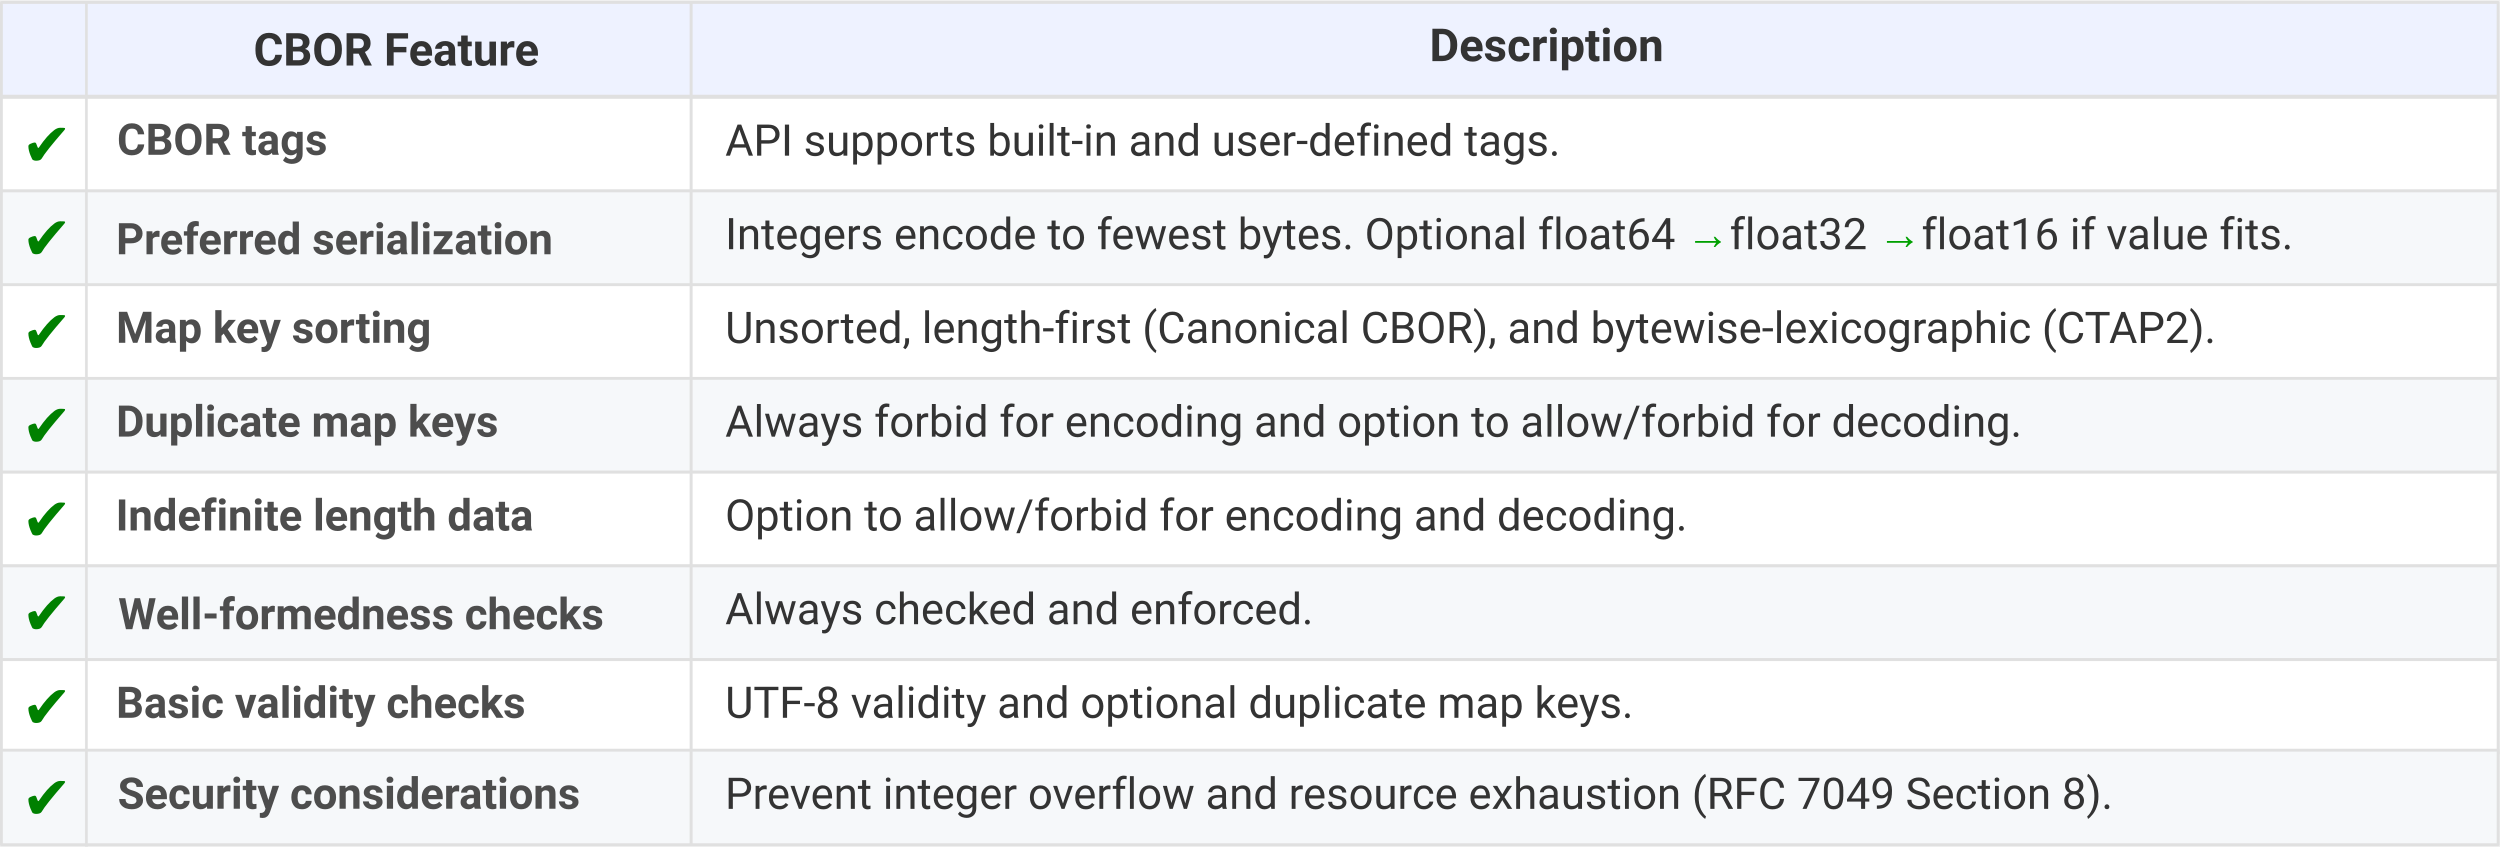
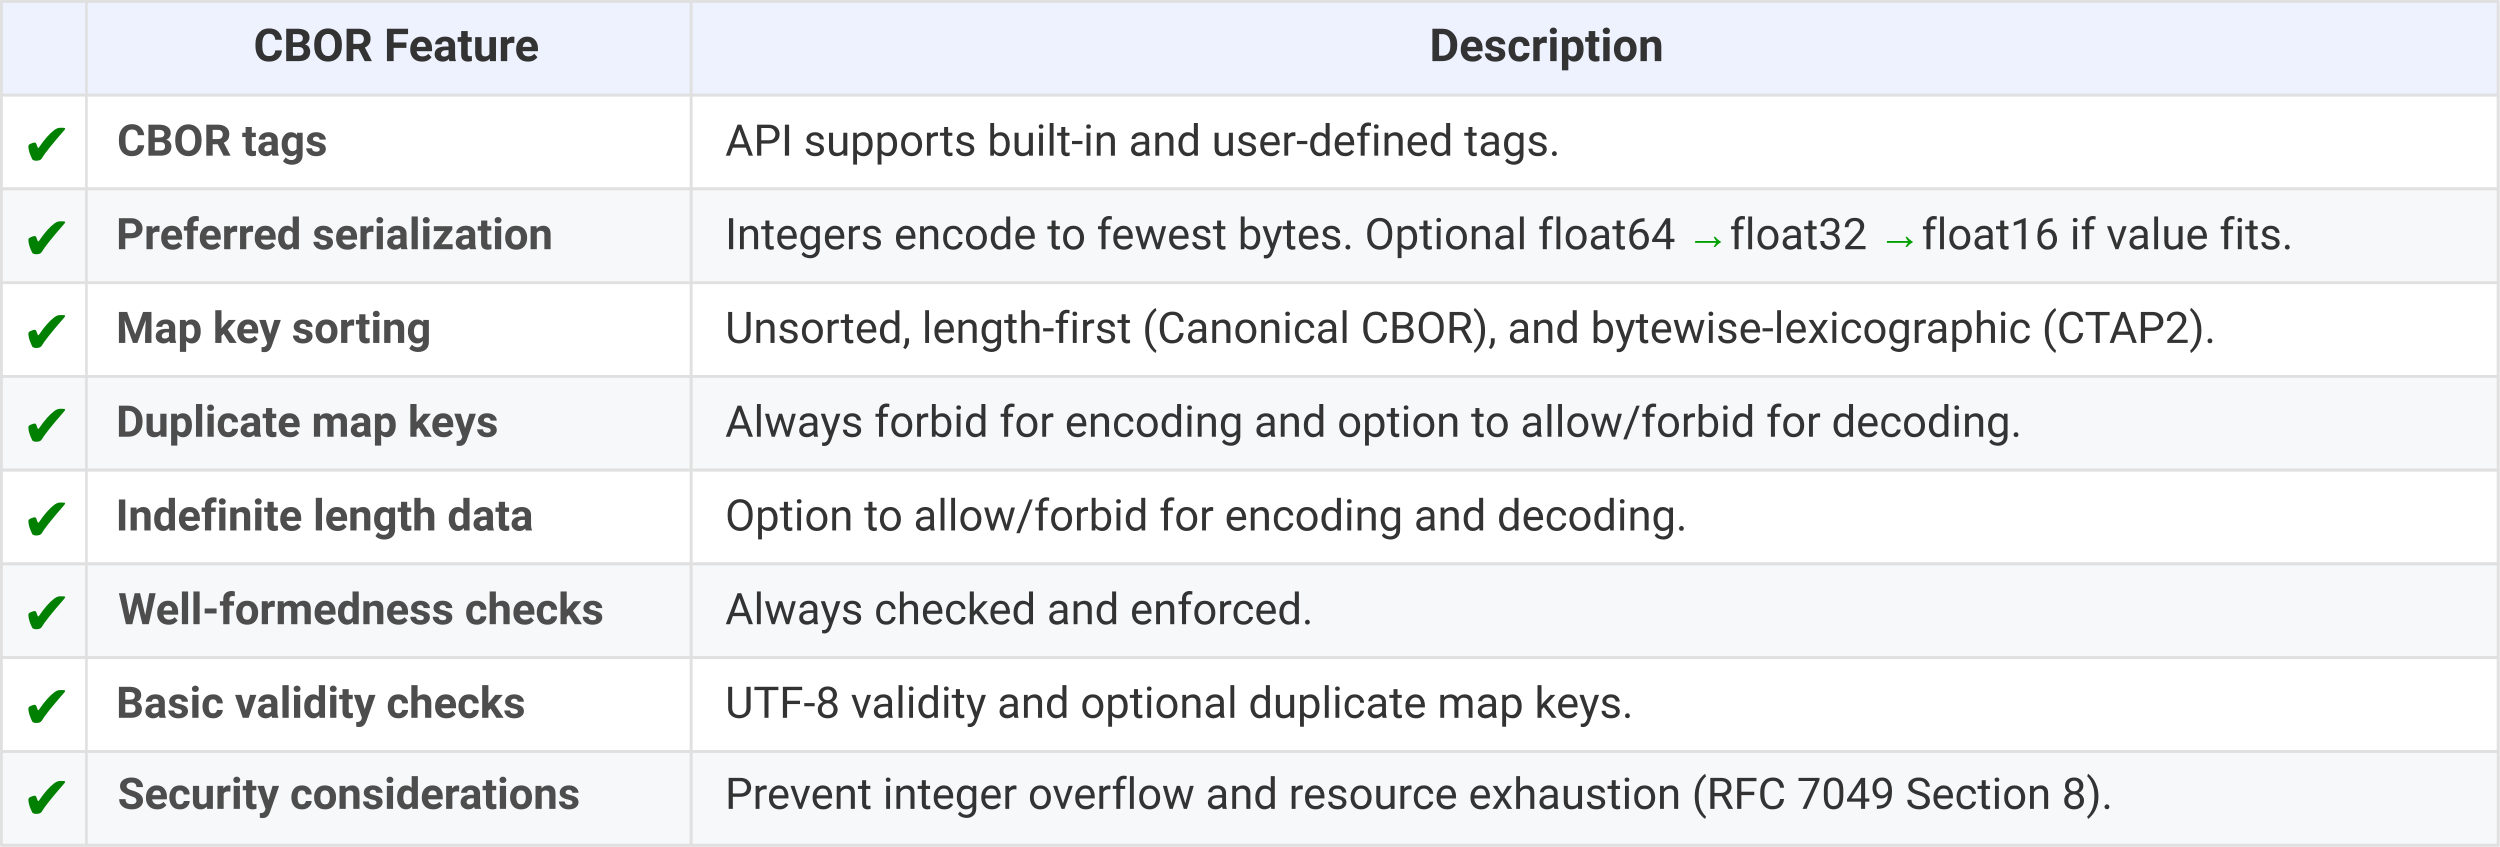
<svg xmlns="http://www.w3.org/2000/svg" width="880" height="298" viewBox="0 0 232.833 78.846">
-   <path fill="#eef2ff" stroke="#e0e0e0" stroke-width=".265" stroke-linejoin="round" d="M.132.228h232.525v8.73H.132z" />
-   <path fill="#fff" stroke="#e0e0e0" stroke-width=".265" stroke-linejoin="round" d="M.132 26.51h232.525v8.73H.132z" />
-   <path fill="#f6f8fa" stroke="#e0e0e0" stroke-width=".265" stroke-linejoin="round" d="M.132 35.242h232.525v8.73H.132z" />
-   <path fill="#fff" stroke="#e0e0e0" stroke-width=".265" stroke-linejoin="round" d="M.132 43.973h232.529v8.73H.132z" />
-   <path fill="#f6f8fa" stroke="#e0e0e0" stroke-width=".265" stroke-linejoin="round" d="M.132 52.704h232.529v8.73H.132z" />
-   <path fill="#fff" stroke="#e0e0e0" stroke-width=".265" stroke-linejoin="round" d="M.132 61.436h232.529v8.73H.132z" />
-   <path fill="#f6f8fa" stroke="#e0e0e0" stroke-width=".265" stroke-linejoin="round" d="M.132 69.864h232.529v8.807H.132z" />
-   <path fill="#fff" stroke="#e0e0e0" stroke-width=".265" stroke-linejoin="round" d="M.132 9.069h232.525v8.73H.132z" />
-   <path fill="#f6f8fa" stroke="#e0e0e0" stroke-width=".265" stroke-linejoin="round" d="M.132 17.779h232.529v8.73H.132z" />
-   <text y="224.244" x="23.621" style="line-height:24%" transform="matrix(.99992 0 0 1.00008 0 -218.154)" font-weight="700" font-size="4.938" font-family="SF Pro Text,Helvetica Neue,Segoe UI,Roboto,Liberation Sans,Noto,Droid Sans,Arial,sans-serif" letter-spacing="0" word-spacing="0" fill="#333" stroke-width=".265">
-     <tspan y="224.244" x="23.621" font-size="4.233">CBOR Feature</tspan>
-   </text>
-   <text y="232.554" x="10.903" style="line-height:24%" transform="matrix(.99992 0 0 1.00008 0 -218.154)" font-weight="600" font-size="4.938" font-family="SF Pro Text,Helvetica Neue,Segoe UI,Roboto,Liberation Sans,Noto,Droid Sans,Arial,sans-serif" letter-spacing="0" word-spacing="0" fill="#333" stroke-width=".265">
-     <tspan y="232.554" x="10.903" font-size="4.057" fill="#4d4d4d">CBOR tags</tspan>
-   </text>
-   <text style="line-height:24%" x="133.147" y="223.83" transform="matrix(.99992 0 0 1.00008 0 -218.154)" font-weight="700" font-size="4.938" font-family="SF Pro Text,Helvetica Neue,Segoe UI,Roboto,Liberation Sans,Noto,Droid Sans,Arial,sans-serif" letter-spacing="0" word-spacing="0" fill="#333" stroke-width=".265">
-     <tspan x="133.147" y="223.83" font-size="4.233">Description</tspan>
-   </text>
+   <path fill="#eef2ff" stroke="#e0e0e0" stroke-width=".265" stroke-linejoin="round" d="M.132.132h232.525v8.73H.132z" />
+   <path fill="#fff" stroke="#e0e0e0" stroke-width=".265" stroke-linejoin="round" d="M.132 26.326h232.525v8.73H.132z" />
+   <path fill="#f6f8fa" stroke="#e0e0e0" stroke-width=".265" stroke-linejoin="round" d="M.132 35.057h232.525v8.73H.132z" />
+   <path fill="#fff" stroke="#e0e0e0" stroke-width=".265" stroke-linejoin="round" d="M.132 43.789h232.529v8.73H.132z" />
+   <path fill="#f6f8fa" stroke="#e0e0e0" stroke-width=".265" stroke-linejoin="round" d="M.132 52.52h232.529v8.73H.132z" />
+   <path fill="#f6f8fa" stroke="#e0e0e0" stroke-width=".263" stroke-linejoin="round" d="M.132 69.982h232.53v8.732H.132z" />
+   <path fill="#fff" stroke="#e0e0e0" stroke-width=".265" stroke-linejoin="round" d="M.132 8.864h232.525v8.73H.132z" />
+   <path fill="#f6f8fa" stroke="#e0e0e0" stroke-width=".265" stroke-linejoin="round" d="M.132 17.595h232.529v8.73H.132z" />
+   <g font-weight="700" font-size="4.938" font-family="SF Pro Text,Helvetica Neue,Segoe UI,Roboto,Noto Sans,Droid Sans,Liberation Sans,Arial,sans-serif" letter-spacing="0" word-spacing="0" fill="#333" stroke-width=".265">
+     <text style="line-height:24%" x="23.621" y="223.83" transform="matrix(.99992 0 0 1.00008 0 -218.154)">
+       <tspan x="23.621" y="223.83" font-size="4.233">CBOR Feature</tspan>
+     </text>
+     <text y="223.83" x="133.147" style="line-height:24%" transform="matrix(.99992 0 0 1.00008 0 -218.154)">
+       <tspan y="223.83" x="133.147" font-size="4.233">Description</tspan>
+     </text>
+   </g>
+   <path fill="#fff" stroke="#e0e0e0" stroke-width=".265" stroke-linejoin="round" d="M.132 61.25h232.529v8.732H.132z" />
  <path fill="#e0e0e0" stroke="#e0e0e0" stroke-width=".036" stroke-linejoin="round" d="M7.93.159h.227v78.669H7.93zM64.253.162h.227v78.6h-.227z" />
-   <text transform="matrix(.99992 0 0 1.00008 0 -218.154)" style="line-height:24%" x="67.538" y="232.636" font-weight="400" font-size="4.938" font-family="SF Pro Text,Helvetica Neue,Segoe UI,Roboto,Liberation Sans,Noto,Droid Sans,Arial,sans-serif" letter-spacing="0" word-spacing="0" fill="#333" stroke-width=".265">
-     <tspan x="67.538" y="232.636" font-size="4.057">API supports built-in and user-defined tags.</tspan>
-   </text>
-   <text transform="matrix(.99992 0 0 1.00008 0 -218.154)" style="line-height:24%" x="10.808" y="241.812" font-weight="600" font-size="4.938" font-family="SF Pro Text,Helvetica Neue,Segoe UI,Roboto,Liberation Sans,Noto,Droid Sans,Arial,sans-serif" letter-spacing="0" word-spacing="0" fill="#333" stroke-width=".265">
-     <tspan x="10.808" y="241.812" font-size="4.057" fill="#4d4d4d">Preferred serialization</tspan>
-   </text>
-   <text y="241.345" x="67.538" style="line-height:24%" transform="matrix(.99992 0 0 1.00008 0 -218.154)" font-weight="400" font-size="4.938" font-family="SF Pro Text,Helvetica Neue,Segoe UI,Roboto,Liberation Sans,Noto,Droid Sans,Arial,sans-serif" letter-spacing="0" word-spacing="0" fill="#333" stroke-width=".265">
-     <tspan y="241.345" x="67.538" font-size="4.057">Integers encode to fewest bytes. Optional float64 <tspan fill="#00a000">→ </tspan>float32 <tspan fill="#00a000">→ </tspan>float16 if value fits.</tspan>
-   </text>
-   <text y="250.064" x="10.808" style="line-height:24%" transform="matrix(.99992 0 0 1.00008 0 -218.154)" font-weight="600" font-size="4.938" font-family="SF Pro Text,Helvetica Neue,Segoe UI,Roboto,Liberation Sans,Noto,Droid Sans,Arial,sans-serif" letter-spacing="0" word-spacing="0" fill="#333" stroke-width=".265">
-     <tspan y="250.064" x="10.808" font-size="4.057" fill="#4d4d4d">Map key sorting</tspan>
-   </text>
-   <text transform="matrix(.99992 0 0 1.00008 0 -218.154)" style="line-height:24%" x="67.538" y="250.075" font-weight="400" font-size="4.938" font-family="SF Pro Text,Helvetica Neue,Segoe UI,Roboto,Liberation Sans,Noto,Droid Sans,Arial,sans-serif" letter-spacing="0" word-spacing="0" fill="#333" stroke-width=".265">
-     <tspan x="67.538" y="250.075" font-size="4.057">Unsorted, length-first (Canonical CBOR), and bytewise-lexicographic (CTAP2).</tspan>
-   </text>
-   <text transform="matrix(.99992 0 0 1.00008 0 -218.154)" style="line-height:24%" x="10.777" y="267.536" font-weight="600" font-size="4.938" font-family="SF Pro Text,Helvetica Neue,Segoe UI,Roboto,Liberation Sans,Noto,Droid Sans,Arial,sans-serif" letter-spacing="0" word-spacing="0" fill="#333" stroke-width=".265">
-     <tspan x="10.777" y="267.536" font-size="4.057" fill="#4d4d4d">Indefinite length data</tspan>
-   </text>
-   <text y="267.536" x="67.538" style="line-height:24%" transform="matrix(.99992 0 0 1.00008 0 -218.154)" font-weight="400" font-size="4.938" font-family="SF Pro Text,Helvetica Neue,Segoe UI,Roboto,Liberation Sans,Noto,Droid Sans,Arial,sans-serif" letter-spacing="0" word-spacing="0" fill="#333" stroke-width=".265">
-     <tspan y="267.536" x="67.538" font-size="4.057">Option to allow/forbid for encoding and decoding.</tspan>
-   </text>
-   <text y="276.734" x="11.01" style="line-height:24%" transform="matrix(.99992 0 0 1.00008 0 -218.154)" font-weight="600" font-size="4.938" font-family="SF Pro Text,Helvetica Neue,Segoe UI,Roboto,Liberation Sans,Noto,Droid Sans,Arial,sans-serif" letter-spacing="0" word-spacing="0" fill="#4d4d4d" stroke-width=".265">
-     <tspan y="276.734" x="11.01" font-size="4.057">Well-formedness checks</tspan>
-   </text>
-   <text transform="matrix(.99992 0 0 1.00008 0 -218.154)" style="line-height:24%" x="67.538" y="276.267" font-weight="400" font-size="4.938" font-family="SF Pro Text,Helvetica Neue,Segoe UI,Roboto,Liberation Sans,Noto,Droid Sans,Arial,sans-serif" letter-spacing="0" word-spacing="0" fill="#333" stroke-width=".265">
-     <tspan x="67.538" y="276.267" font-size="4.057">Always checked and enforced.</tspan>
-   </text>
-   <text transform="matrix(.99992 0 0 1.00008 0 -218.154)" style="line-height:24%" x="10.808" y="284.987" font-weight="600" font-size="4.938" font-family="SF Pro Text,Helvetica Neue,Segoe UI,Roboto,Liberation Sans,Noto,Droid Sans,Arial,sans-serif" letter-spacing="0" word-spacing="0" fill="#4d4d4d" stroke-width=".265">
-     <tspan x="10.808" y="284.987" font-size="4.057">Basic validity checks</tspan>
-   </text>
-   <text y="284.987" x="67.538" style="line-height:24%" transform="matrix(.99992 0 0 1.00008 0 -218.154)" font-weight="400" font-size="4.938" font-family="SF Pro Text,Helvetica Neue,Segoe UI,Roboto,Liberation Sans,Noto,Droid Sans,Arial,sans-serif" letter-spacing="0" word-spacing="0" fill="#333" stroke-width=".265">
-     <tspan y="284.987" x="67.538" font-size="4.057">UTF-8 validity and optional duplicate map keys.</tspan>
-   </text>
-   <text y="293.453" x="10.96" style="line-height:24%" transform="matrix(.99992 0 0 1.00008 0 -218.154)" font-weight="600" font-size="4.938" font-family="SF Pro Text,Helvetica Neue,Segoe UI,Roboto,Liberation Sans,Noto,Droid Sans,Arial,sans-serif" letter-spacing="0" word-spacing="0" fill="#4d4d4d" stroke-width=".265">
-     <tspan y="293.453" x="10.96" font-size="4.057">Security considerations</tspan>
-   </text>
-   <text transform="matrix(.99992 0 0 1.00008 0 -218.154)" style="line-height:24%" x="67.538" y="293.464" font-weight="400" font-size="4.938" font-family="SF Pro Text,Helvetica Neue,Segoe UI,Roboto,Liberation Sans,Noto,Droid Sans,Arial,sans-serif" letter-spacing="0" word-spacing="0" fill="#333" stroke-width=".265">
-     <tspan x="67.538" y="293.464" font-size="4.057">Prevent integer overflow and resource exhaustion (RFC 7049 Section 8).</tspan>
-   </text>
-   <text y="258.795" x="10.808" style="line-height:24%" transform="matrix(.99992 0 0 1.00008 0 -218.154)" font-weight="600" font-size="4.938" font-family="SF Pro Text,Helvetica Neue,Segoe UI,Roboto,Liberation Sans,Noto,Droid Sans,Arial,sans-serif" letter-spacing="0" word-spacing="0" fill="#333" stroke-width=".265">
-     <tspan y="258.795" x="10.808" font-size="4.057" fill="#4d4d4d">Duplicate map keys</tspan>
-   </text>
-   <text transform="matrix(.99992 0 0 1.00008 0 -218.154)" style="line-height:24%" x="67.538" y="258.806" font-weight="400" font-size="4.938" font-family="SF Pro Text,Helvetica Neue,Segoe UI,Roboto,Liberation Sans,Noto,Droid Sans,Arial,sans-serif" letter-spacing="0" word-spacing="0" fill="#333" stroke-width=".265">
-     <tspan x="67.538" y="258.806" font-size="4.057">Always forbid for encoding and option to allow/forbid for decoding.</tspan>
-   </text>
-   <text y="292.638" x="71.779" style="line-height:24%" transform="matrix(1 0 0 1 0 -218.154)" font-weight="400" font-size="4.939" font-family="SF Pro Text,Helvetica Neue,Segoe UI,Roboto,Liberation Sans,Noto,Droid Sans,Arial,sans-serif" letter-spacing="0" word-spacing="0" fill="#333" stroke-width=".265" />
-   <path d="M3.238 13.272q.108 0 .163.176.11.33.157.33.036 0 .075-.054.774-1.138 1.432-1.62.279-.205.543-.205.35 0 .422.022.03.008.03.07 0 .049-.063.123-1.772 2.034-2.11 2.646-.117.21-.536.21-.137 0-.289-.072-.063-.033-.22-.422-.199-.49-.199-.86 0-.135.193-.223.265-.121.397-.121zM3.238 21.982q.108 0 .163.176.11.33.157.33.036 0 .075-.054.774-1.139 1.432-1.62.279-.205.543-.205.35 0 .422.022.03.008.03.069 0 .05-.063.124-1.772 2.034-2.11 2.646-.117.21-.536.21-.137 0-.289-.072-.063-.033-.22-.422-.199-.49-.199-.86 0-.135.193-.223.265-.121.397-.121zM3.238 30.713q.108 0 .163.176.11.331.157.331.036 0 .075-.055.774-1.138 1.432-1.62.279-.205.543-.205.35 0 .422.022.03.008.03.07 0 .049-.063.123-1.772 2.034-2.11 2.646-.117.21-.536.21-.137 0-.289-.072-.063-.033-.22-.422-.199-.49-.199-.86 0-.135.193-.223.265-.121.397-.121zM3.238 39.444q.108 0 .163.177.11.33.157.33.036 0 .075-.055.774-1.138 1.432-1.62.279-.204.543-.204.35 0 .422.022.03.008.03.069 0 .05-.063.124-1.772 2.034-2.11 2.645-.117.21-.536.21-.137 0-.289-.072-.063-.033-.22-.422-.199-.49-.199-.86 0-.134.193-.223.265-.12.397-.12zM3.238 48.175q.108 0 .163.177.11.33.157.33.036 0 .075-.055.774-1.138 1.432-1.62.279-.204.543-.204.35 0 .422.022.03.008.03.069 0 .05-.063.124-1.772 2.034-2.11 2.646-.117.21-.536.21-.137 0-.289-.073-.063-.033-.22-.421-.199-.49-.199-.86 0-.135.193-.223.265-.122.397-.122zM3.238 56.907q.108 0 .163.176.11.33.157.33.036 0 .075-.054.774-1.139 1.432-1.62.279-.205.543-.205.35 0 .422.022.03.008.03.069 0 .05-.063.124-1.772 2.034-2.11 2.646-.117.21-.536.21-.137 0-.289-.072-.063-.033-.22-.422-.199-.49-.199-.86 0-.135.193-.223.265-.121.397-.121zM3.238 65.638q.108 0 .163.176.11.331.157.331.036 0 .075-.055.774-1.138 1.432-1.62.279-.205.543-.205.35 0 .422.022.03.008.03.07 0 .049-.063.123-1.772 2.034-2.11 2.646-.117.21-.536.21-.137 0-.289-.072-.063-.033-.22-.422-.199-.49-.199-.86 0-.135.193-.223.265-.121.397-.121zM3.238 74.105q.108 0 .163.176.11.33.157.33.036 0 .075-.054.774-1.139 1.432-1.62.279-.205.543-.205.35 0 .422.022.03.008.03.069 0 .05-.063.124-1.772 2.034-2.11 2.646-.117.21-.536.21-.137 0-.289-.072-.063-.033-.22-.422-.199-.49-.199-.86 0-.135.193-.223.265-.121.397-.121z" font-size="5.644" fill="green" aria-label="✔" style="font-size:5.644px;fill:#008000;stroke-width:0.265" font-weight="400" font-family="SF Pro Text,Helvetica Neue,Segoe UI,Roboto,Liberation Sans,Noto,Droid Sans,Arial,sans-serif" letter-spacing="0" word-spacing="0" stroke-width=".265" />
+   <g font-size="4.938" font-family="SF Pro Text,Helvetica Neue,Segoe UI,Roboto,Noto Sans,Droid Sans,Liberation Sans,Arial,sans-serif" letter-spacing="0" word-spacing="0" fill="#333" stroke-width=".265">
+     <text style="line-height:24%" x="10.903" y="232.554" font-weight="600" transform="matrix(.99992 0 0 1.00008 0 -218.073)">
+       <tspan x="10.903" y="232.554" font-size="4.057" fill="#4d4d4d">CBOR tags</tspan>
+     </text>
+     <text y="232.554" x="67.538" style="line-height:24%" font-weight="400" transform="matrix(.99992 0 0 1.00008 0 -218.073)">
+       <tspan y="232.554" x="67.538" font-size="4.057">API supports built-in and user-defined tags.</tspan>
+     </text>
+   </g>
+   <g font-size="4.938" font-family="SF Pro Text,Helvetica Neue,Segoe UI,Roboto,Noto Sans,Droid Sans,Liberation Sans,Arial,sans-serif" letter-spacing="0" word-spacing="0" fill="#333" stroke-width=".265">
+     <text y="241.812" x="10.808" style="line-height:24%" font-weight="600" transform="matrix(.99992 0 0 1.00008 0 -218.622)">
+       <tspan y="241.812" x="10.808" font-size="4.057" fill="#4d4d4d">Preferred serialization</tspan>
+     </text>
+     <text style="line-height:24%" x="67.538" y="241.812" font-weight="400" transform="matrix(.99992 0 0 1.00008 0 -218.622)">
+       <tspan x="67.538" y="241.812" font-size="4.057">Integers encode to fewest bytes. Optional float64 <tspan fill="#00a000">→ </tspan>float32 <tspan fill="#00a000">→ </tspan>float16 if value fits.</tspan>
+     </text>
+   </g>
+   <g font-size="4.938" font-family="SF Pro Text,Helvetica Neue,Segoe UI,Roboto,Noto Sans,Droid Sans,Liberation Sans,Arial,sans-serif" letter-spacing="0" word-spacing="0" fill="#333" stroke-width=".265">
+     <text style="line-height:24%" x="10.808" y="250.064" font-weight="600" transform="matrix(.99992 0 0 1.00008 0 -218.143)">
+       <tspan x="10.808" y="250.064" font-size="4.057" fill="#4d4d4d">Map key sorting</tspan>
+     </text>
+     <text y="250.064" x="67.538" style="line-height:24%" font-weight="400" transform="matrix(.99992 0 0 1.00008 0 -218.143)">
+       <tspan y="250.064" x="67.538" font-size="4.057">Unsorted, length-first (Canonical CBOR), and bytewise-lexicographic (CTAP2).</tspan>
+     </text>
+   </g>
+   <g font-size="4.938" font-family="SF Pro Text,Helvetica Neue,Segoe UI,Roboto,Noto Sans,Droid Sans,Liberation Sans,Arial,sans-serif" letter-spacing="0" word-spacing="0" fill="#333" stroke-width=".265">
+     <text y="267.536" x="10.777" style="line-height:24%" font-weight="600" transform="matrix(.99992 0 0 1.00008 0 -218.154)">
+       <tspan y="267.536" x="10.777" font-size="4.057" fill="#4d4d4d">Indefinite length data</tspan>
+     </text>
+     <text style="line-height:24%" x="67.538" y="267.536" font-weight="400" transform="matrix(.99992 0 0 1.00008 0 -218.154)">
+       <tspan x="67.538" y="267.536" font-size="4.057">Option to allow/forbid for encoding and decoding.</tspan>
+     </text>
+   </g>
+   <g font-size="4.938" font-family="SF Pro Text,Helvetica Neue,Segoe UI,Roboto,Noto Sans,Droid Sans,Liberation Sans,Arial,sans-serif" letter-spacing="0" word-spacing="0" stroke-width=".265">
+     <text style="line-height:24%" x="11.01" y="276.734" font-weight="600" fill="#4d4d4d" transform="matrix(.99992 0 0 1.00008 0 -218.622)">
+       <tspan x="11.01" y="276.734" font-size="4.057">Well-formedness checks</tspan>
+     </text>
+     <text y="276.734" x="67.538" style="line-height:24%" font-weight="400" fill="#333" transform="matrix(.99992 0 0 1.00008 0 -218.622)">
+       <tspan y="276.734" x="67.538" font-size="4.057">Always checked and enforced.</tspan>
+     </text>
+   </g>
+   <g font-size="4.938" font-family="SF Pro Text,Helvetica Neue,Segoe UI,Roboto,Noto Sans,Droid Sans,Liberation Sans,Arial,sans-serif" letter-spacing="0" word-spacing="0" stroke-width=".265">
+     <text y="284.987" x="10.808" style="line-height:24%" font-weight="600" fill="#4d4d4d" transform="matrix(.99992 0 0 1.00008 0 -218.154)">
+       <tspan y="284.987" x="10.808" font-size="4.057">Basic validity checks</tspan>
+     </text>
+     <text style="line-height:24%" x="67.538" y="284.987" font-weight="400" fill="#333" transform="matrix(.99992 0 0 1.00008 0 -218.154)">
+       <tspan x="67.538" y="284.987" font-size="4.057">UTF-8 validity and optional duplicate map keys.</tspan>
+     </text>
+   </g>
+   <g font-size="4.938" font-family="SF Pro Text,Helvetica Neue,Segoe UI,Roboto,Noto Sans,Droid Sans,Liberation Sans,Arial,sans-serif" letter-spacing="0" word-spacing="0" stroke-width=".265">
+     <text style="line-height:24%" x="10.96" y="293.453" font-weight="600" fill="#4d4d4d" transform="matrix(.99992 0 0 1.00008 0 -218.143)">
+       <tspan x="10.96" y="293.453" font-size="4.057">Security considerations</tspan>
+     </text>
+     <text y="293.453" x="67.538" style="line-height:24%" font-weight="400" fill="#333" transform="matrix(.99992 0 0 1.00008 0 -218.143)">
+       <tspan y="293.453" x="67.538" font-size="4.057">Prevent integer overflow and resource exhaustion (RFC 7049 Section 8).</tspan>
+     </text>
+   </g>
+   <g font-size="4.938" font-family="SF Pro Text,Helvetica Neue,Segoe UI,Roboto,Noto Sans,Droid Sans,Liberation Sans,Arial,sans-serif" letter-spacing="0" word-spacing="0" fill="#333" stroke-width=".265">
+     <text style="line-height:24%" x="10.808" y="258.795" font-weight="600" transform="matrix(.99992 0 0 1.00008 0 -218.143)">
+       <tspan x="10.808" y="258.795" font-size="4.057" fill="#4d4d4d">Duplicate map keys</tspan>
+     </text>
+     <text y="258.795" x="67.538" style="line-height:24%" font-weight="400" transform="matrix(.99992 0 0 1.00008 0 -218.143)">
+       <tspan y="258.795" x="67.538" font-size="4.057">Always forbid for encoding and option to allow/forbid for decoding.</tspan>
+     </text>
+   </g>
+   <text y="292.638" x="71.779" style="line-height:24%" transform="matrix(1 0 0 1 0 -218.154)" font-weight="400" font-size="4.939" font-family="SF Pro Text,Helvetica Neue,Segoe UI,Roboto,Noto Sans,Droid Sans,Liberation Sans,Arial,sans-serif" letter-spacing="0" word-spacing="0" fill="#333" stroke-width=".265" />
+   <path d="M3.238 13.272q.108 0 .163.176.11.33.157.33.036 0 .075-.054.774-1.138 1.432-1.62.279-.205.543-.205.35 0 .422.022.03.008.03.07 0 .049-.063.123-1.772 2.034-2.11 2.646-.117.21-.536.21-.137 0-.289-.072-.063-.033-.22-.422-.199-.49-.199-.86 0-.135.193-.223.265-.121.397-.121zM3.238 21.982q.108 0 .163.176.11.33.157.33.036 0 .075-.054.774-1.139 1.432-1.62.279-.205.543-.205.35 0 .422.022.03.008.03.069 0 .05-.063.124-1.772 2.034-2.11 2.646-.117.21-.536.21-.137 0-.289-.072-.063-.033-.22-.422-.199-.49-.199-.86 0-.135.193-.223.265-.121.397-.121zM3.238 30.713q.108 0 .163.176.11.331.157.331.036 0 .075-.055.774-1.138 1.432-1.62.279-.205.543-.205.35 0 .422.022.03.008.03.07 0 .049-.063.123-1.772 2.034-2.11 2.646-.117.21-.536.21-.137 0-.289-.072-.063-.033-.22-.422-.199-.49-.199-.86 0-.135.193-.223.265-.121.397-.121zM3.238 39.444q.108 0 .163.177.11.33.157.33.036 0 .075-.055.774-1.138 1.432-1.62.279-.204.543-.204.35 0 .422.022.03.008.03.069 0 .05-.063.124-1.772 2.034-2.11 2.645-.117.21-.536.21-.137 0-.289-.072-.063-.033-.22-.422-.199-.49-.199-.86 0-.134.193-.223.265-.12.397-.12zM3.238 48.175q.108 0 .163.177.11.33.157.33.036 0 .075-.055.774-1.138 1.432-1.62.279-.204.543-.204.35 0 .422.022.03.008.03.069 0 .05-.063.124-1.772 2.034-2.11 2.646-.117.21-.536.21-.137 0-.289-.073-.063-.033-.22-.421-.199-.49-.199-.86 0-.135.193-.223.265-.122.397-.122zM3.238 56.907q.108 0 .163.176.11.33.157.33.036 0 .075-.054.774-1.139 1.432-1.62.279-.205.543-.205.35 0 .422.022.03.008.03.07 0 .049-.063.123-1.772 2.034-2.11 2.646-.117.21-.536.21-.137 0-.289-.072-.063-.033-.22-.422-.199-.49-.199-.86 0-.135.193-.223.265-.121.397-.121zM3.238 65.638q.108 0 .163.176.11.331.157.331.036 0 .075-.055.774-1.138 1.432-1.62.279-.205.543-.205.35 0 .422.022.03.008.03.07 0 .049-.063.123-1.772 2.034-2.11 2.646-.117.21-.536.21-.137 0-.289-.072-.063-.033-.22-.422-.199-.49-.199-.86 0-.135.193-.223.265-.121.397-.121zM3.238 74.105q.108 0 .163.176.11.33.157.33.036 0 .075-.054.774-1.139 1.432-1.62.279-.205.543-.205.35 0 .422.022.03.008.03.069 0 .05-.063.124-1.772 2.034-2.11 2.646-.117.21-.536.21-.137 0-.289-.072-.063-.033-.22-.422-.199-.49-.199-.86 0-.135.193-.223.265-.121.397-.121z" font-size="5.644" fill="green" aria-label="✔" style="font-size:5.644px;fill:#008000;stroke-width:0.265" font-weight="400" font-family="SF Pro Text,Helvetica Neue,Segoe UI,Roboto,Noto Sans,Droid Sans,Liberation Sans,Arial,sans-serif" letter-spacing="0" word-spacing="0" stroke-width=".265" />
</svg>
